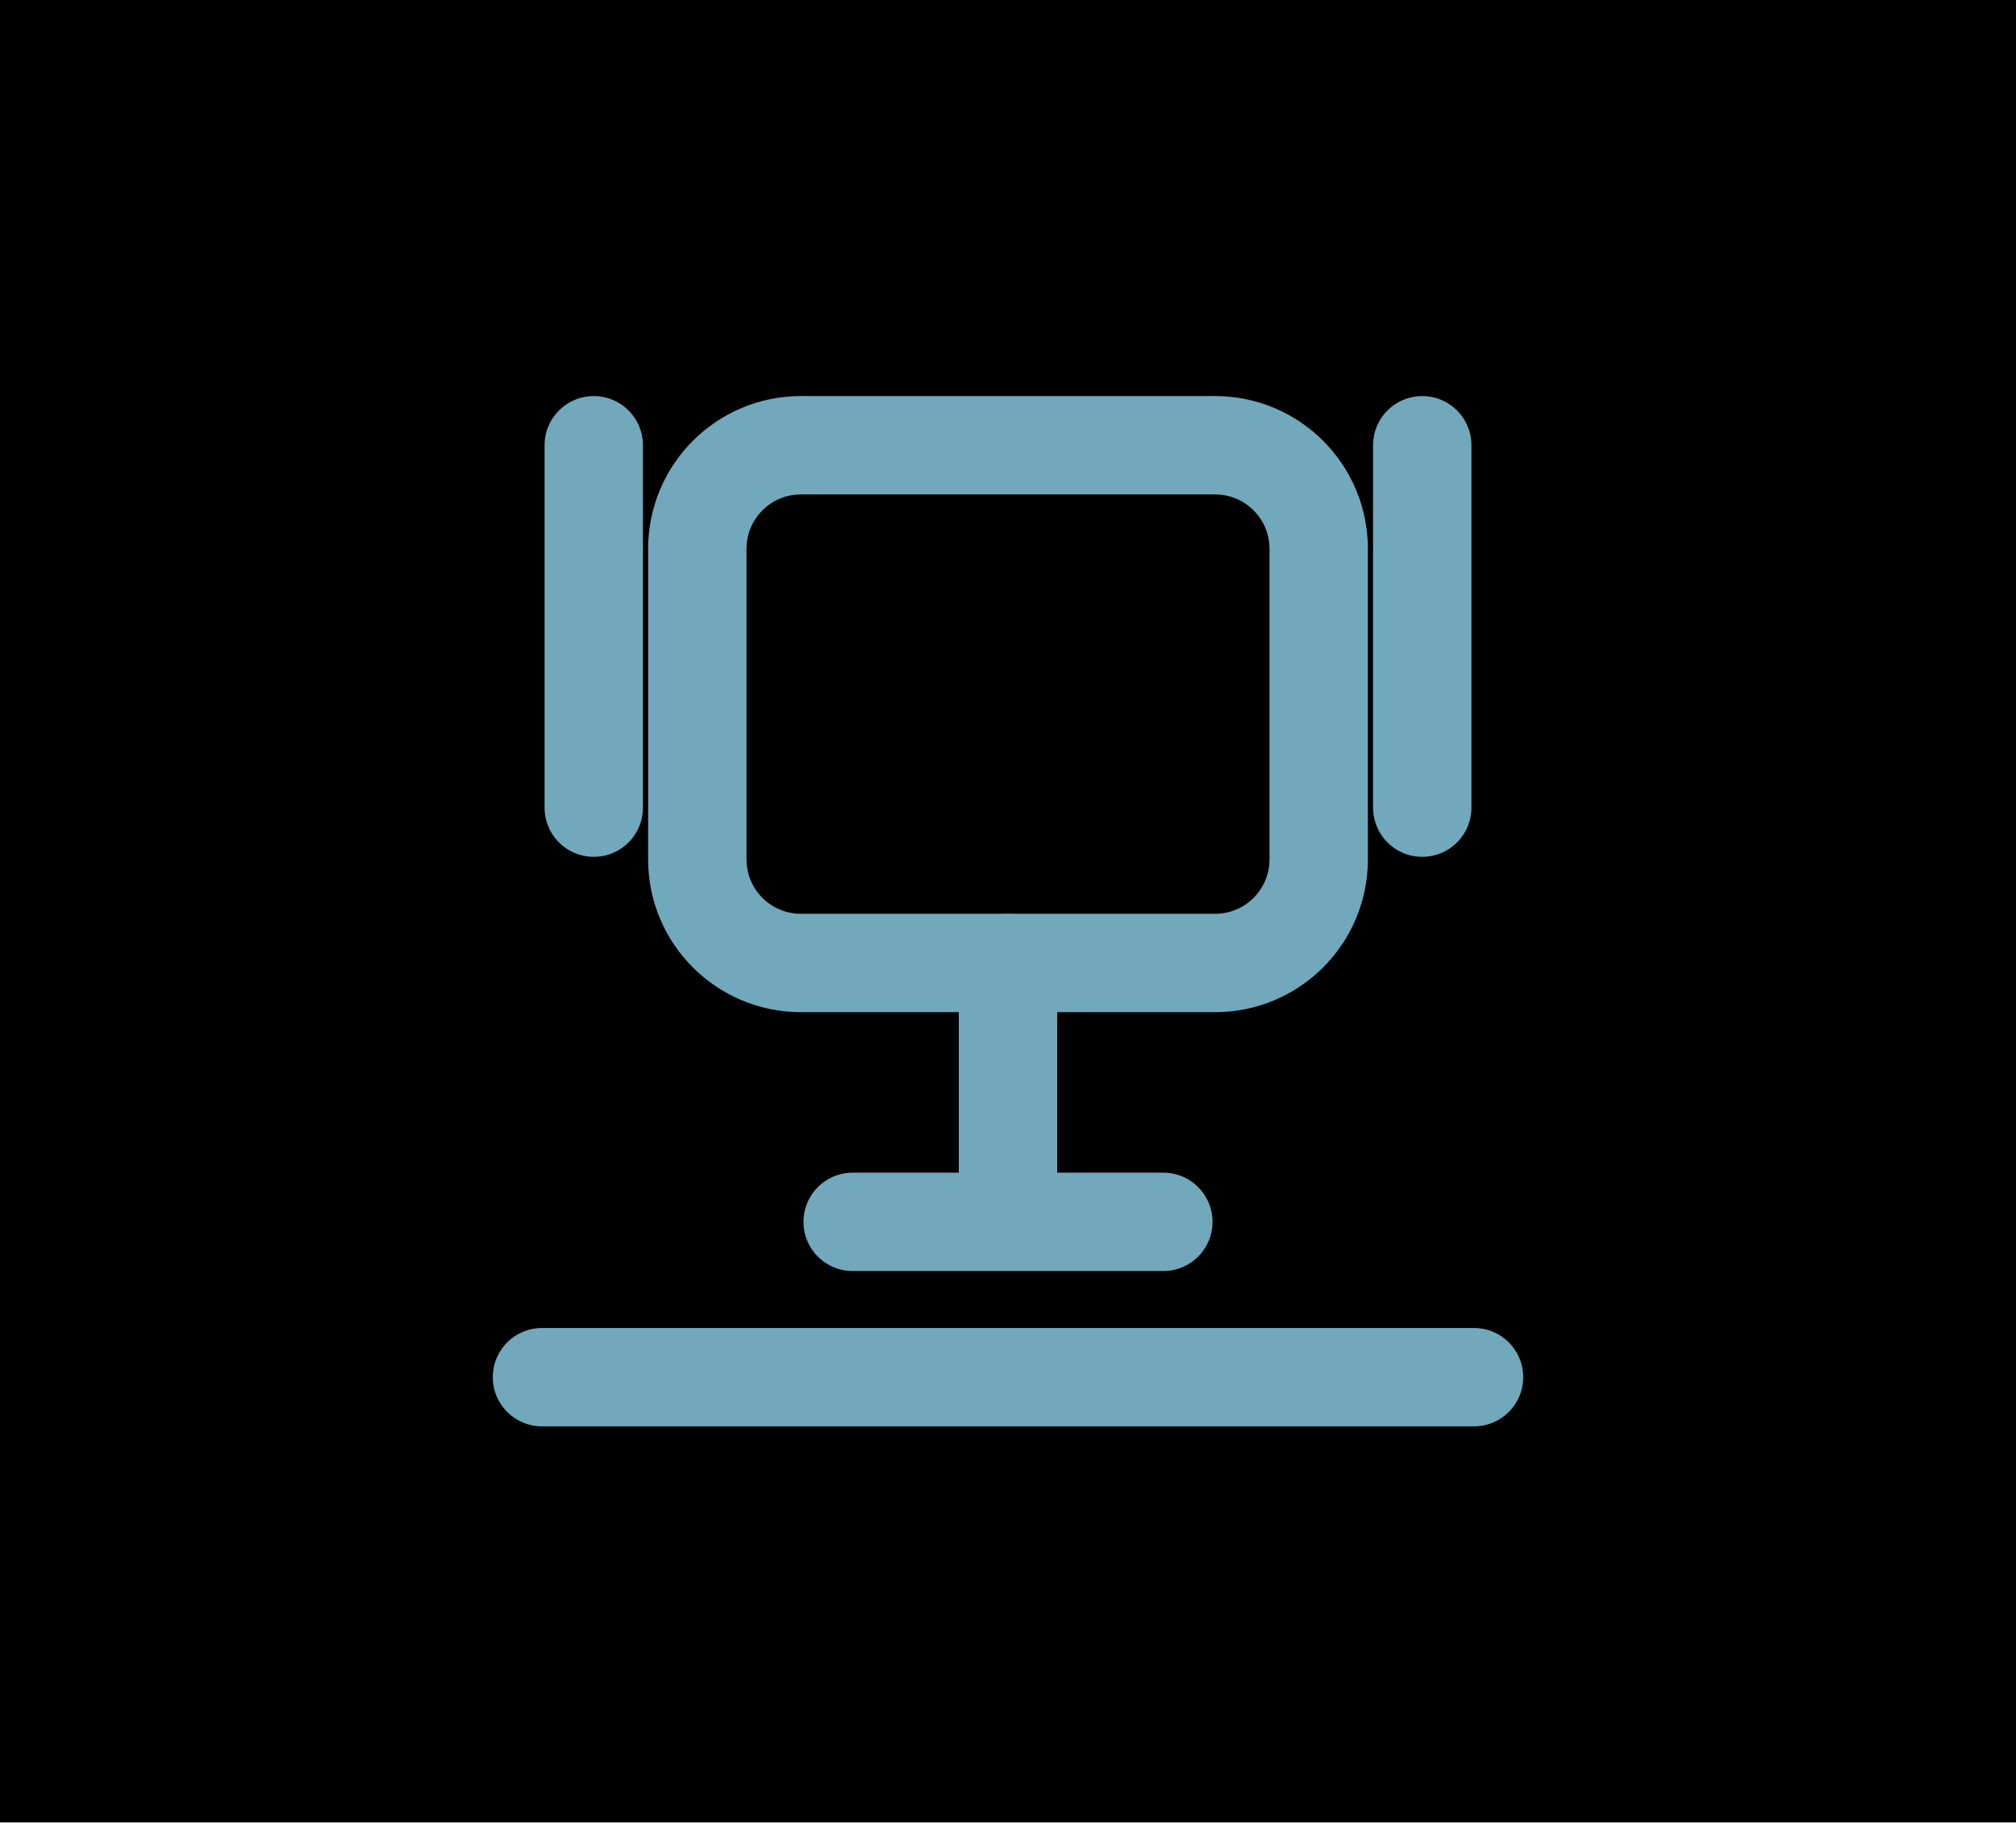
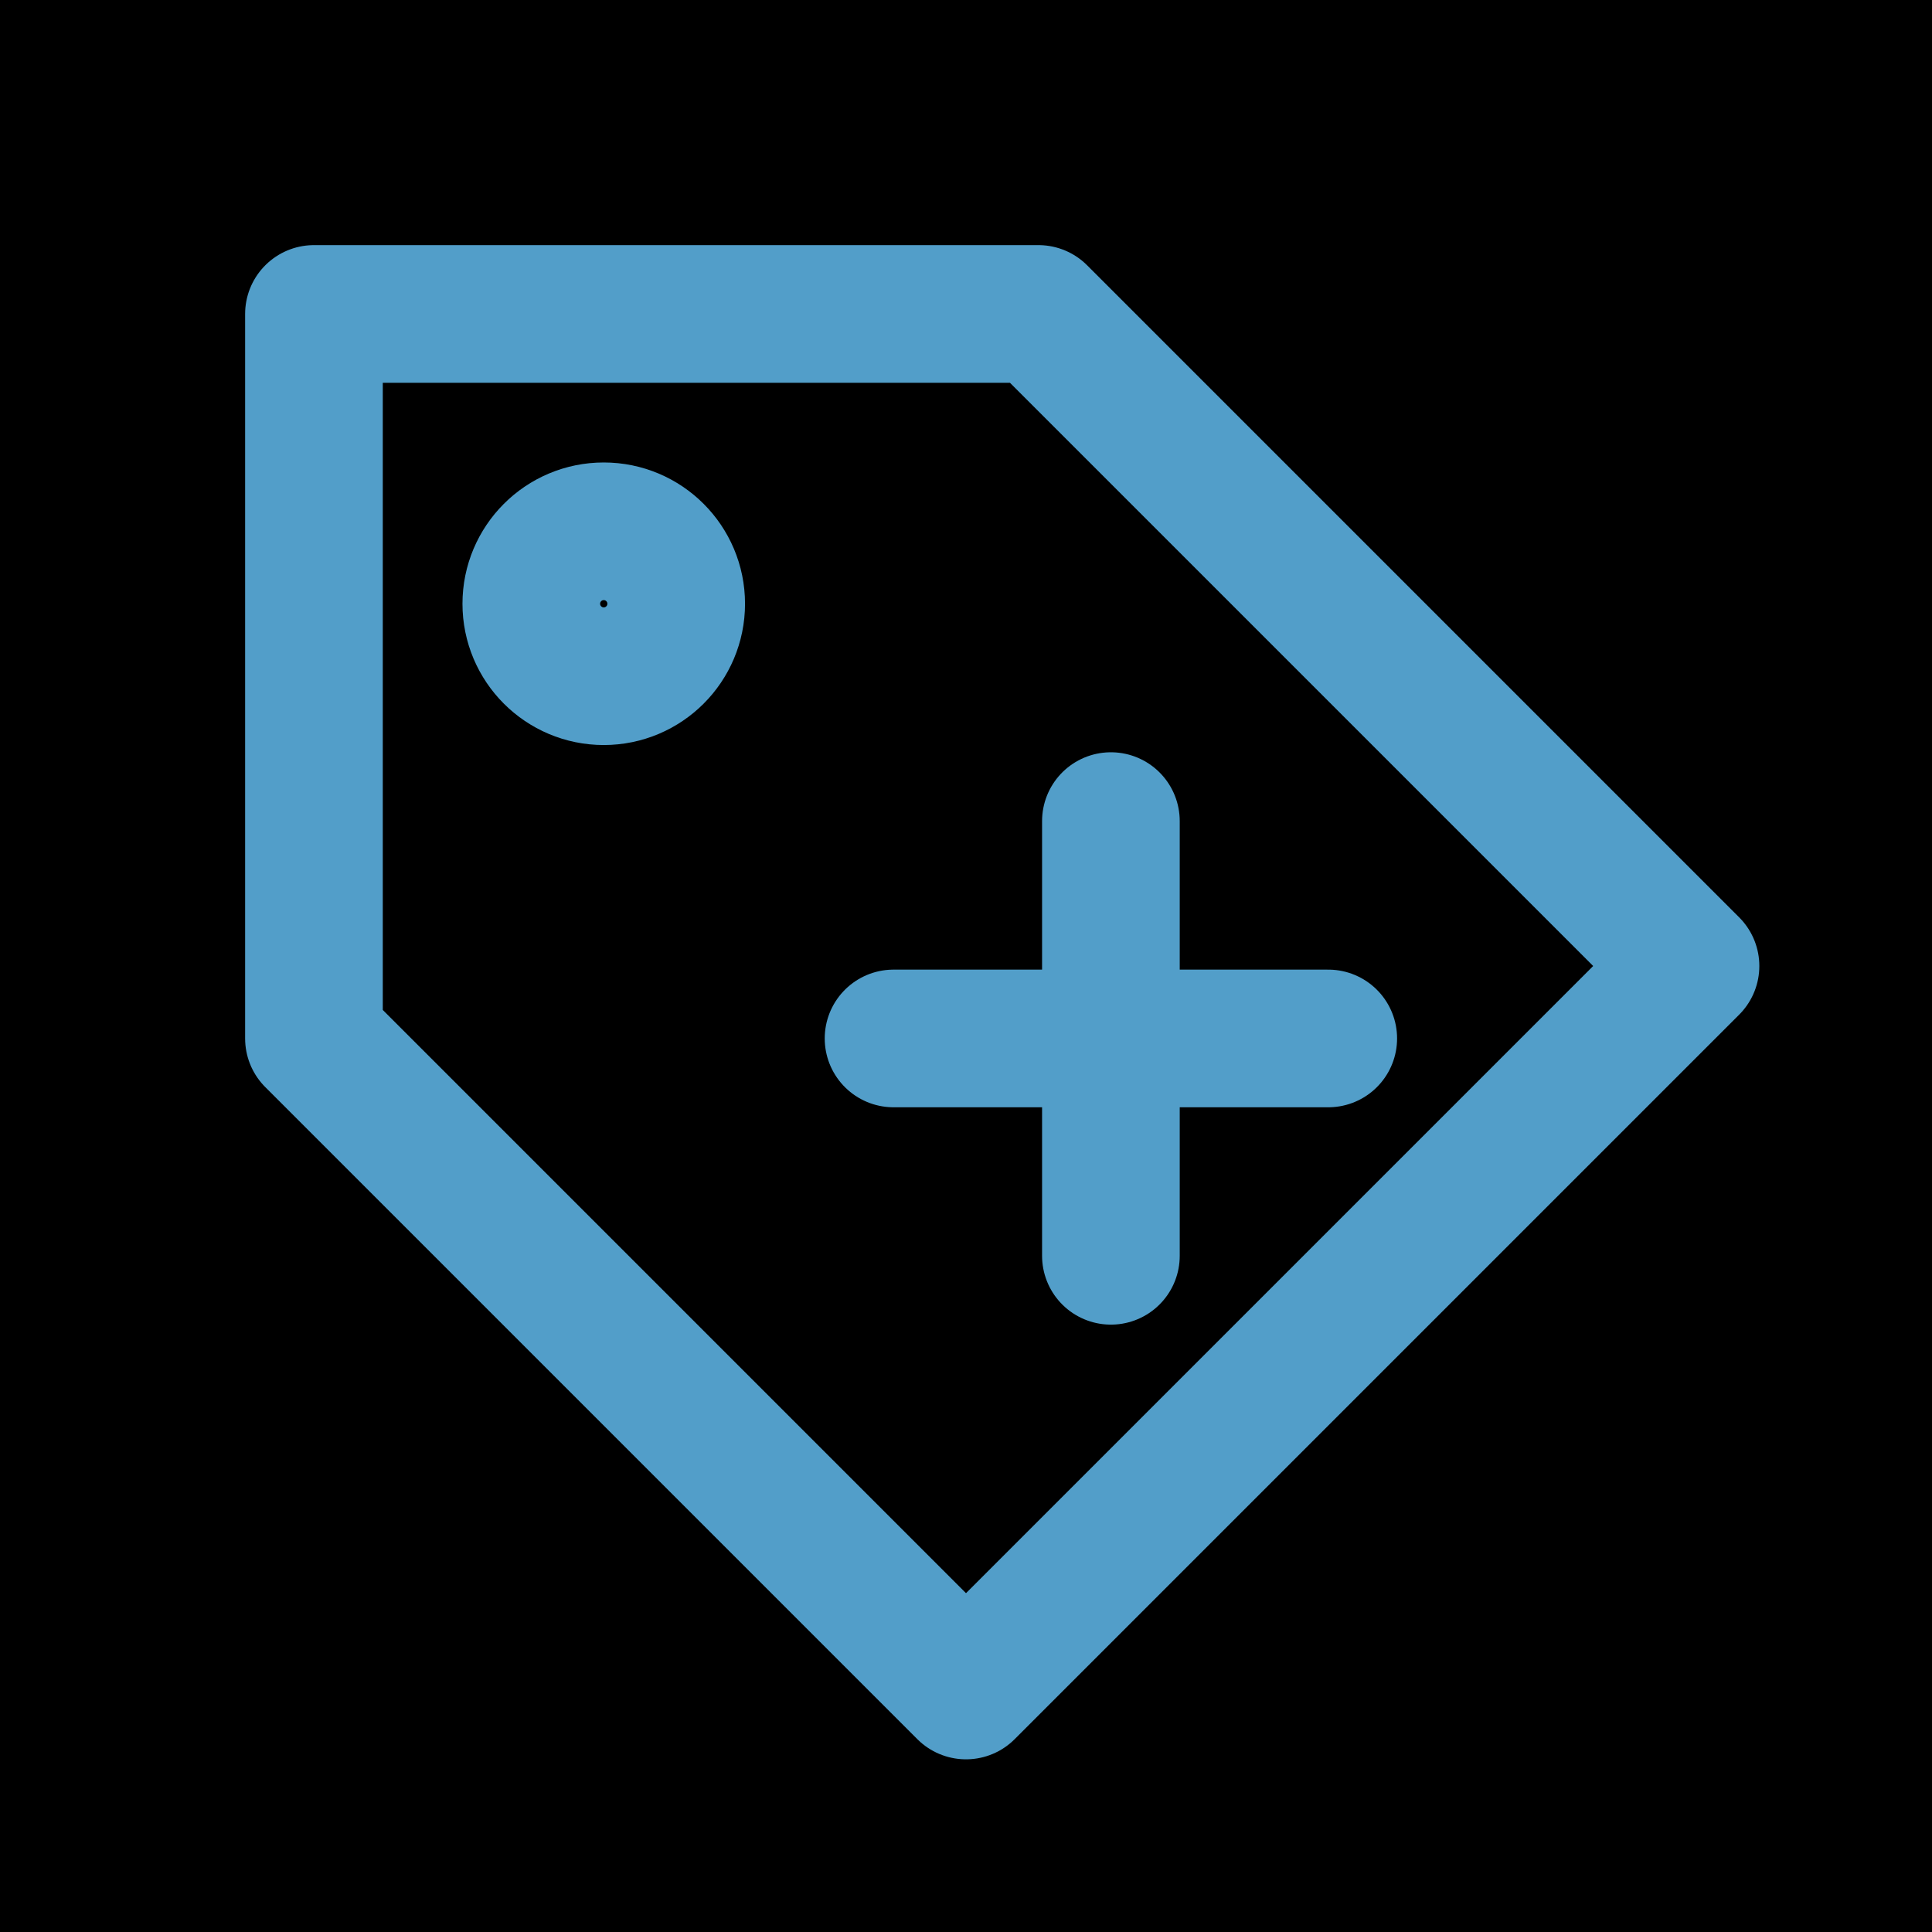
- <svg xmlns="http://www.w3.org/2000/svg" width="73" height="66" viewBox="0 0 73 66">
-   <defs>
-     <linearGradient id="petrel" x1="0" y1="0" x2="24" y2="24" gradientUnits="userSpaceOnUse">
-       <stop stop-color="#72a8bc" />
-       <stop offset="1" stop-color="#72a8bc" />
-     </linearGradient>
-   </defs>
-   <rect width="73" height="66" fill="#000000" />
-   <g transform="translate(14.0,10.5) scale(1.875)" stroke="url(#petrel)" stroke-width="1.9" stroke-linecap="round" stroke-linejoin="round" fill="none" color="#72a8bc">
-     <rect x="6" y="3" width="12" height="10" rx="2" />
-     <path d="M12 13v5M9 18h6M3 21h18M4 3v7M20 3v7" />
+ <svg xmlns="http://www.w3.org/2000/svg" width="20" height="20" viewBox="0 0 20 20">
+   <rect width="20" height="20" fill="#000000" />
+   <g transform="translate(1,1) scale(.75)" fill="none" stroke="#529ec9" stroke-width="1.9" stroke-linecap="round" stroke-linejoin="round">
+     <polyline points="3,3 13,3 22,12 12,22 3,13 3,3" />
+     <polyline points="11,13 17,13" />
+     <polyline points="14,10 14,16" />
+     <circle cx="7" cy="7" r="1" />
  </g>
</svg>
